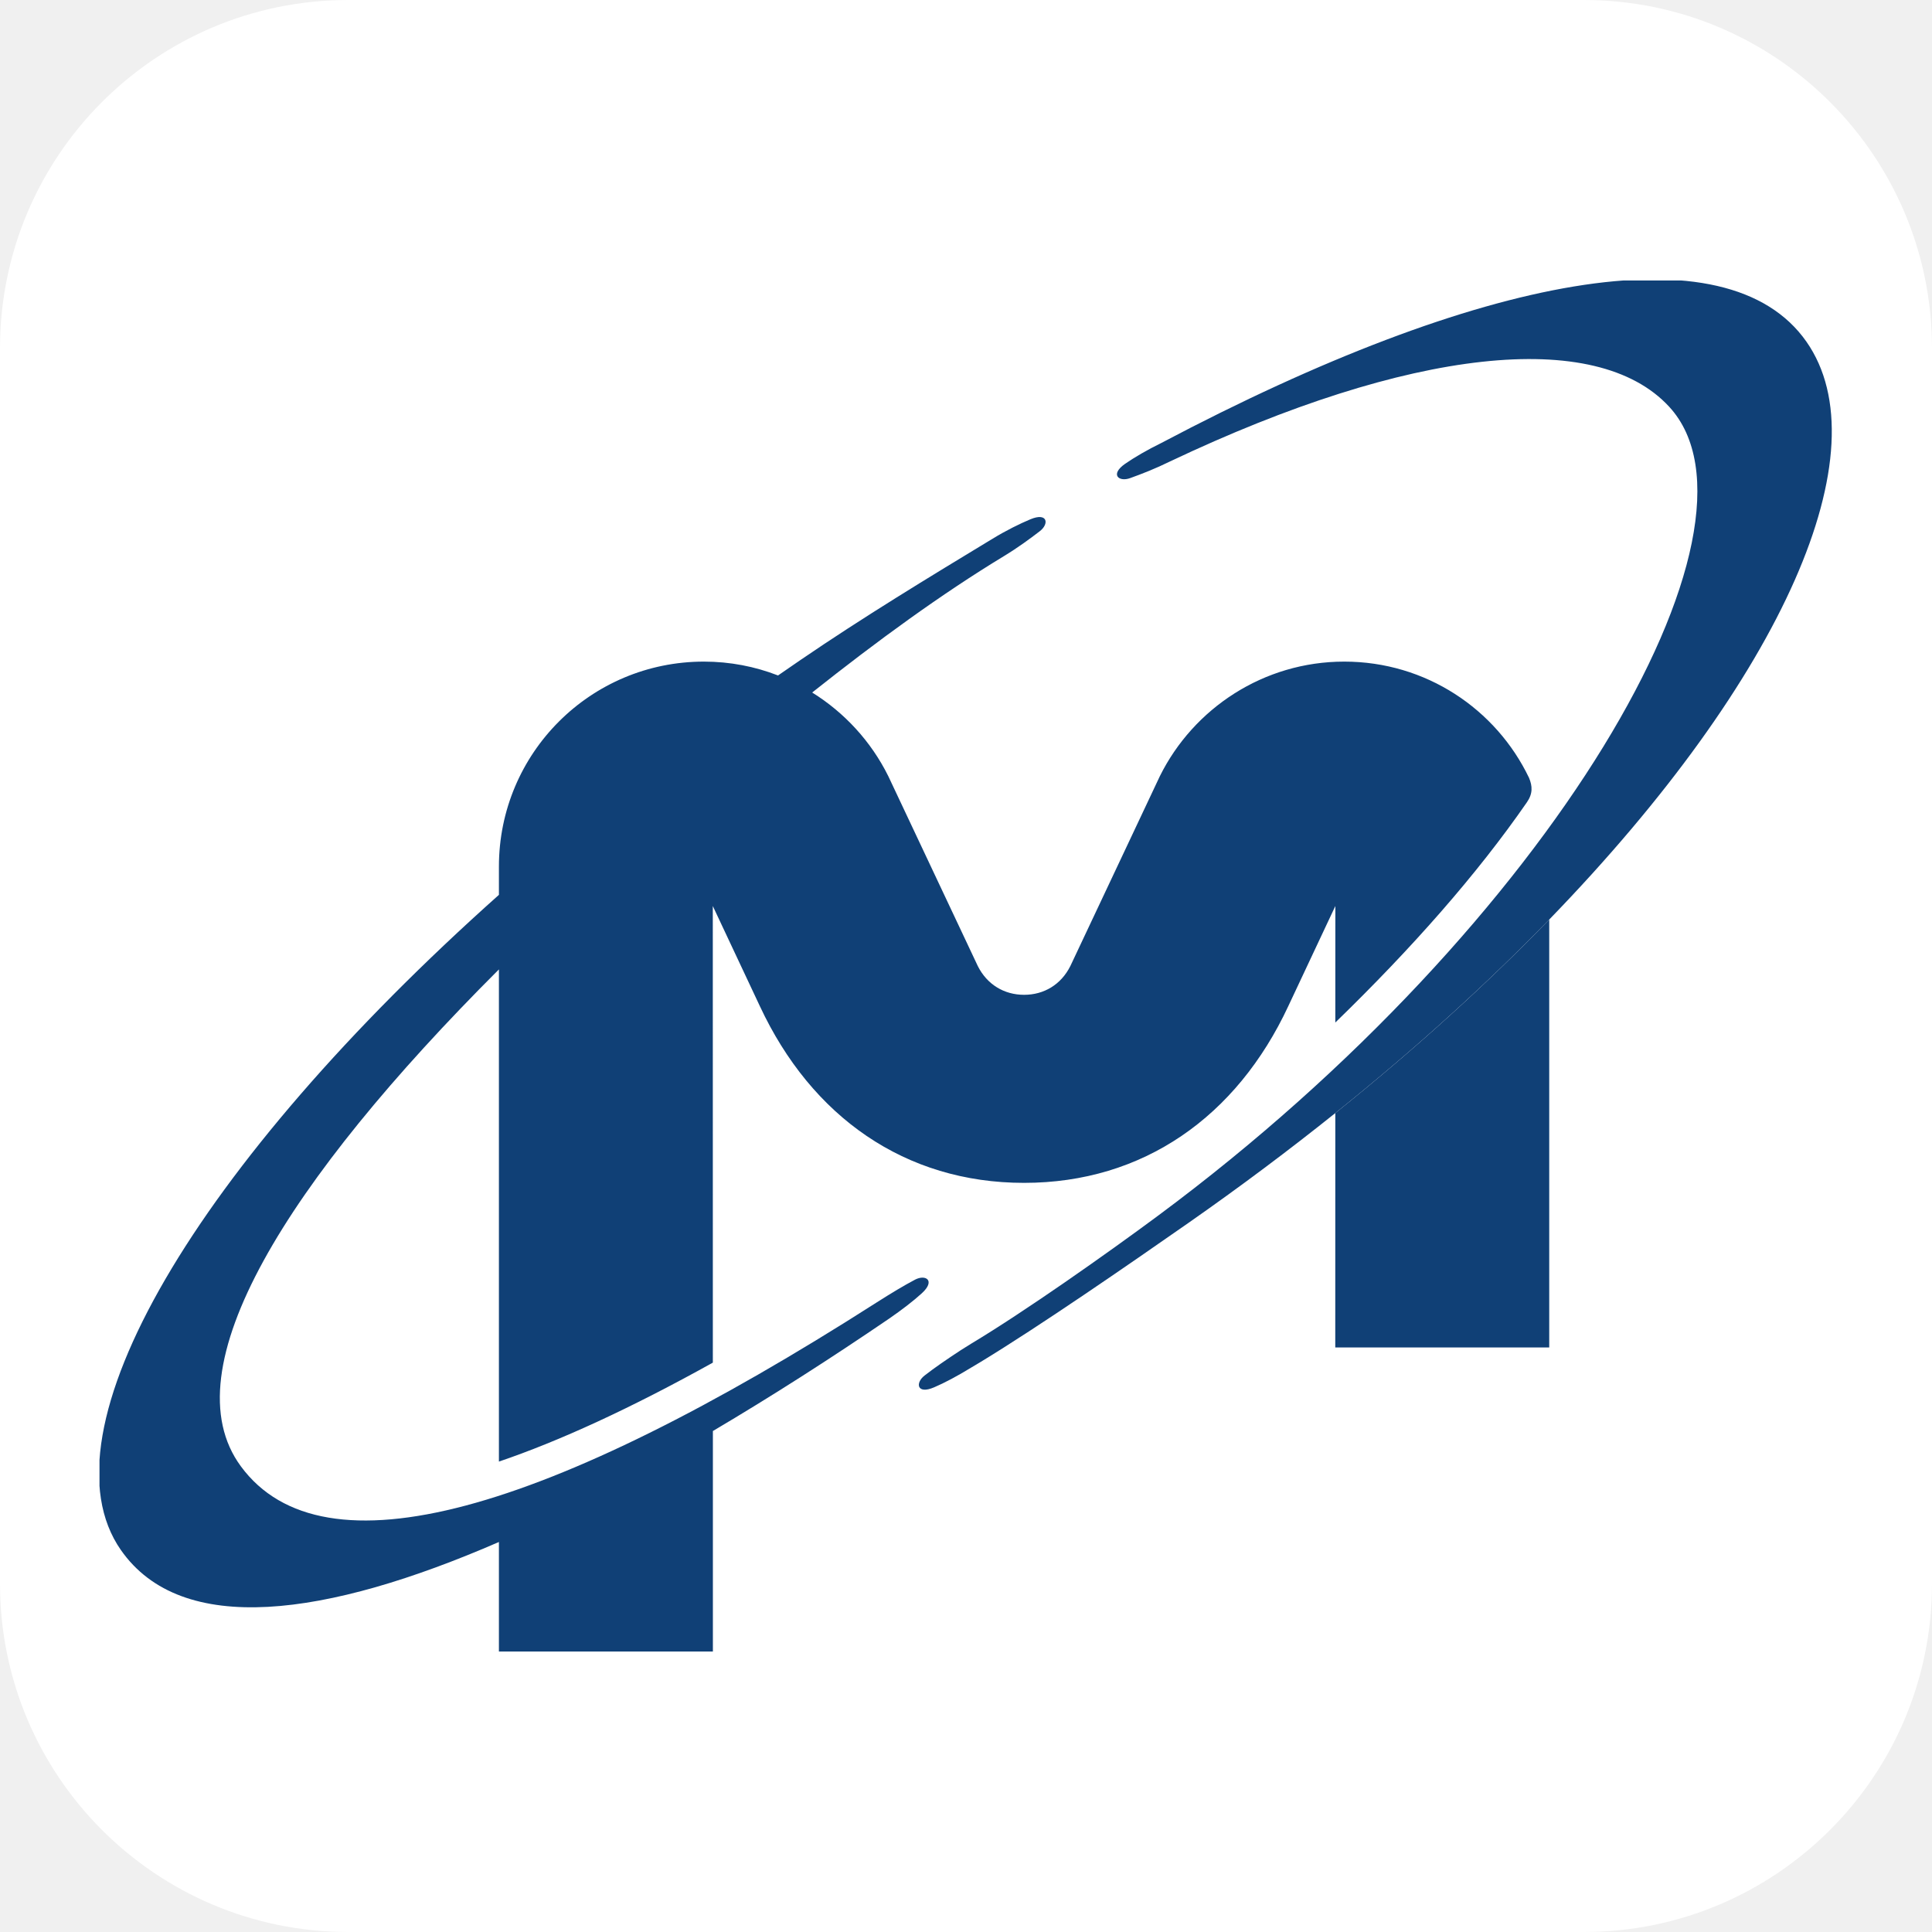
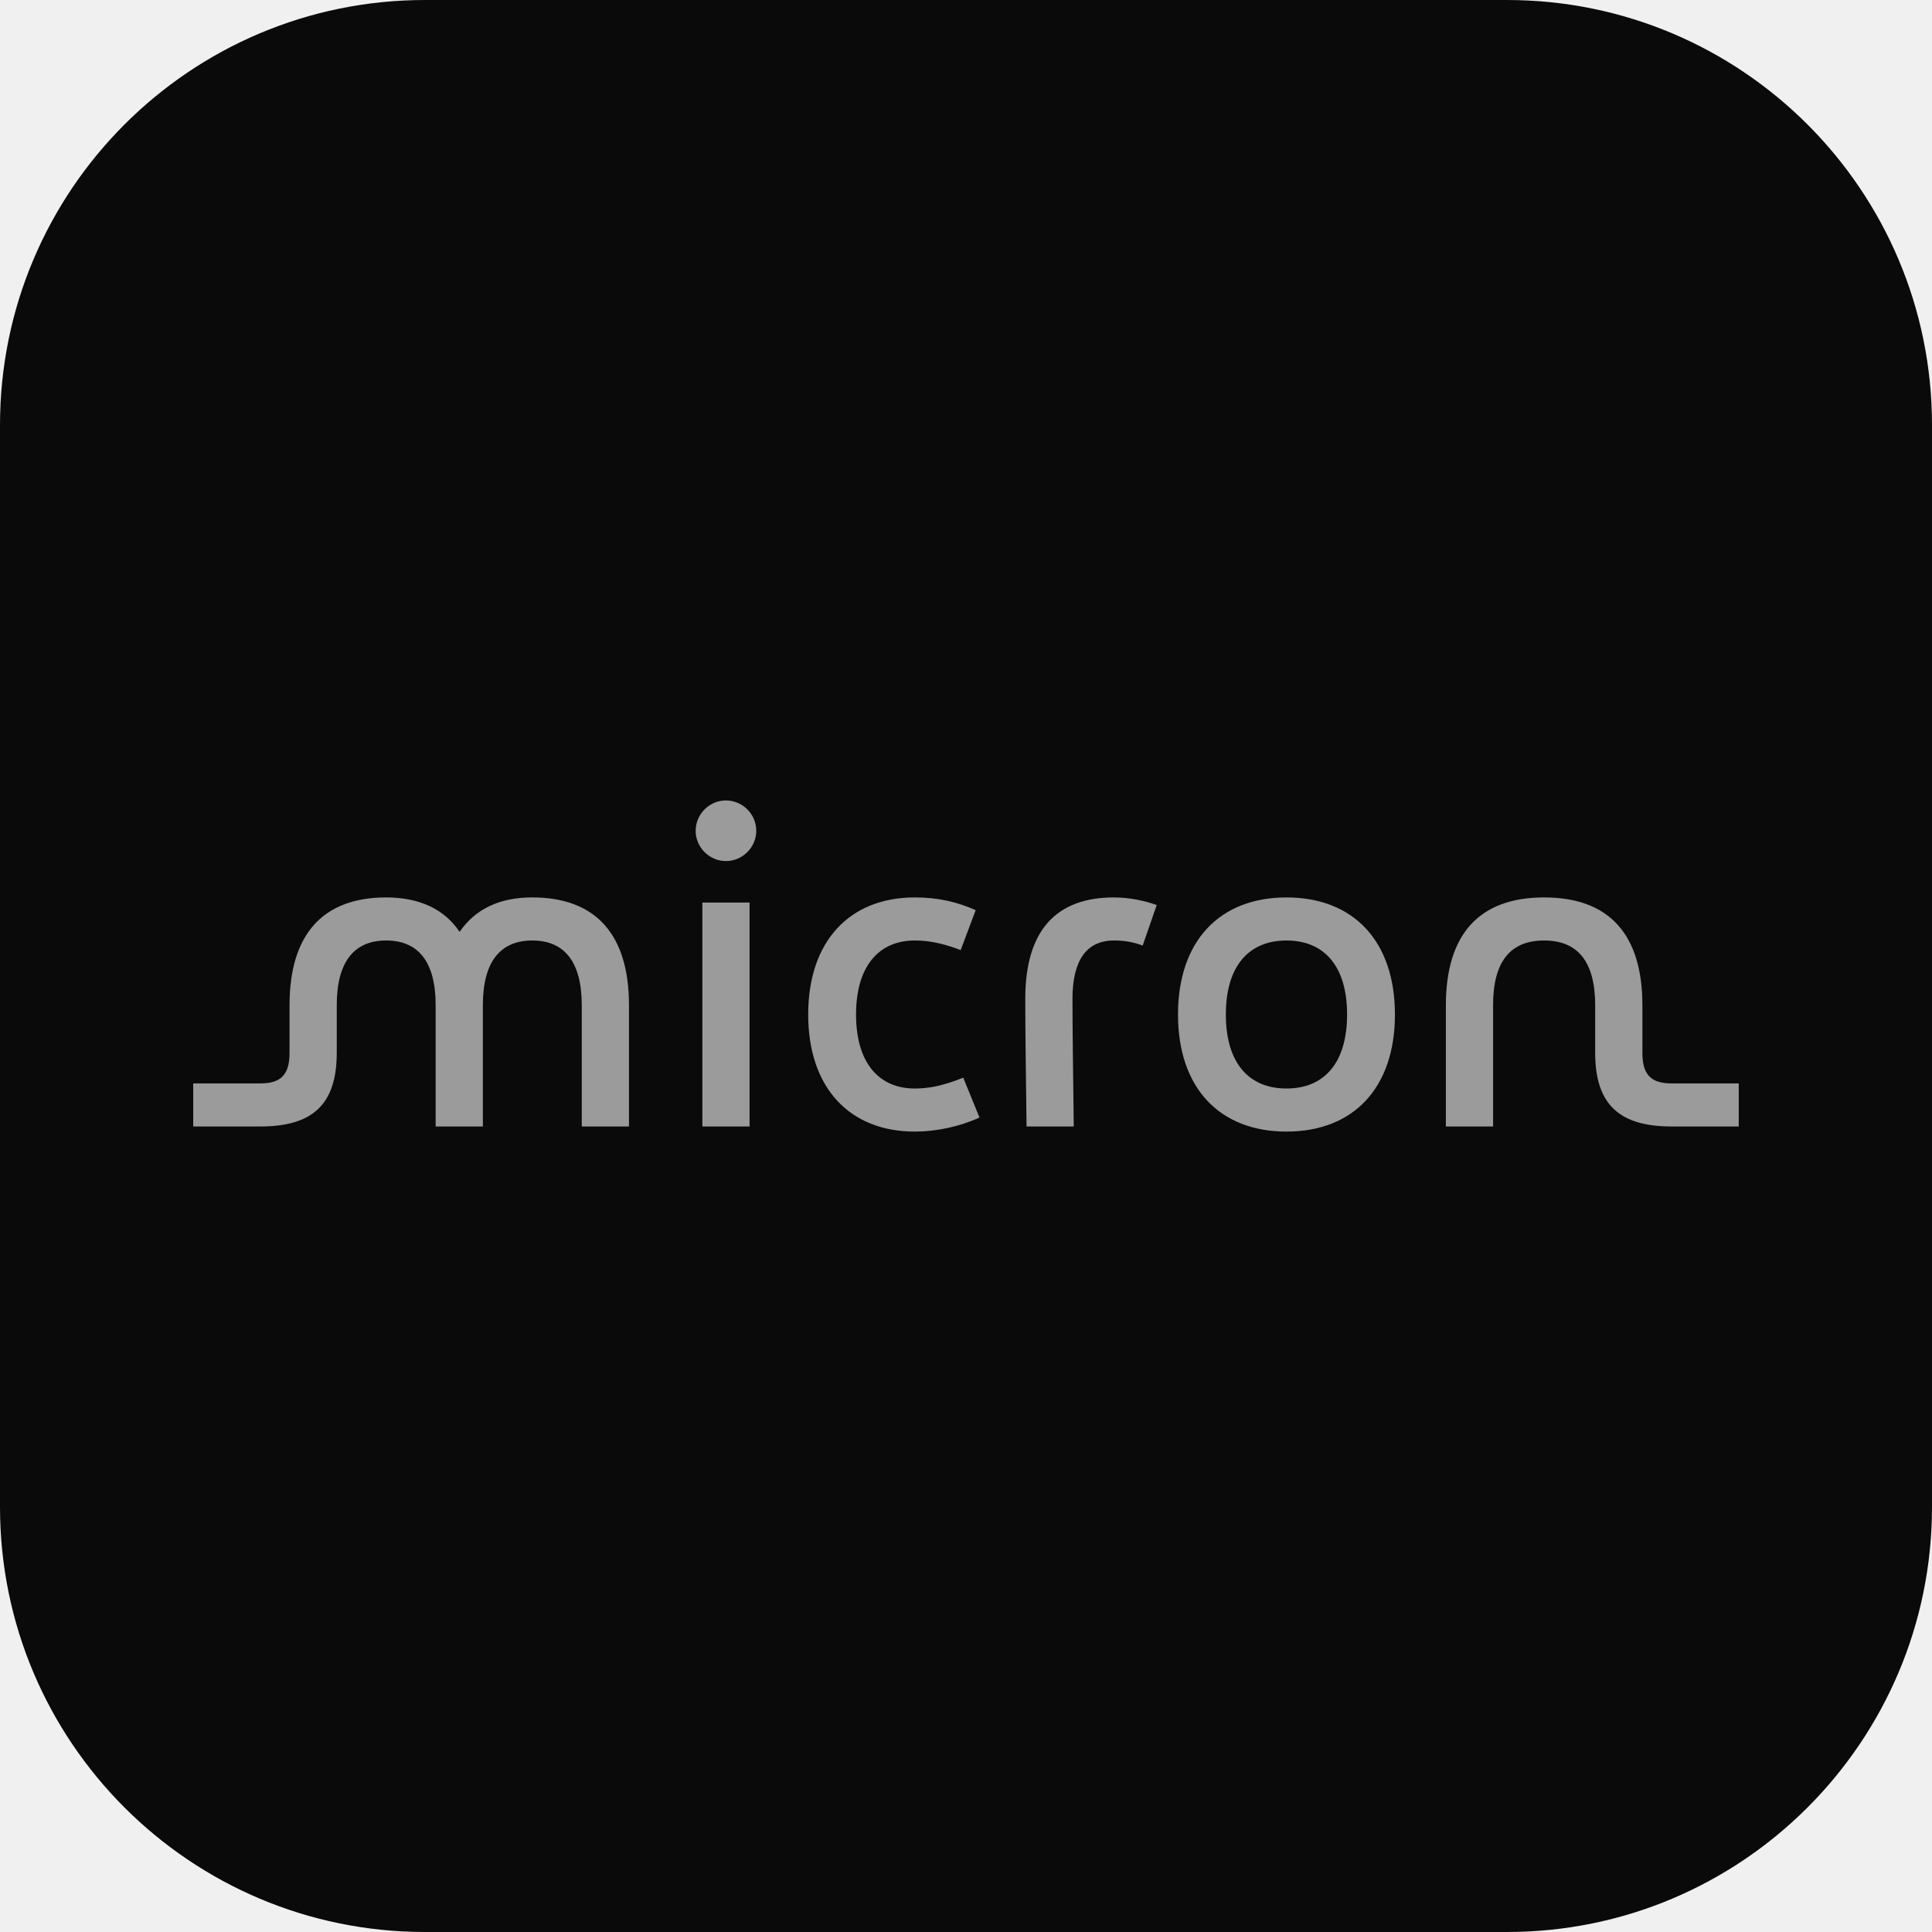
- <svg xmlns="http://www.w3.org/2000/svg" viewBox="-6 -16.913 116.5 116.5" width="64" height="64">
-   <rect x="-6" y="-16.913" width="116.5" height="116.5" rx="21.0" fill="#fff" />
-   <defs id="defs7977">
-     <clipPath id="clipPath7593">
-       <path d="m 47.99,748.766 0,-32.215 116.734,0 0,32.215" id="path7595" />
-     </clipPath>
-     <clipPath id="clipPath7599">
-       <path d="m 48,748.74 116.7,0 0,-32.16 -116.7,0 0,32.16 z" id="path7601" style="clip-rule:evenodd" />
-     </clipPath>
-     <clipPath id="clipPath7605">
-       <path d="m 0,792.03 612,0 0,-792 -612,0 0,792 z" id="path7607" />
-     </clipPath>
-   </defs>
-   <g transform="translate(-225,-491.0254)" id="layer1">
-     <g transform="matrix(2.570694,0,0,-2.570694,101.6067,2415.807)" id="g7589">
-       <g clip-path="url(#clipPath7593)" id="g7591">
-         <g clip-path="url(#clipPath7599)" id="g7597">
-           <g clip-path="url(#clipPath7605)" id="g7603">
-             <g transform="translate(76.988,729.21)" id="g7627">
-               <path d="m 0,0 -0.001,-5.498 5.019,0 0,10.038 C 3.564,3.04 1.887,1.513 0,0" id="path7629" style="fill:#104076;fill-opacity:1;fill-rule:nonzero;stroke:none" />
-             </g>
-             <g transform="translate(82.006,733.75)" id="g7631">
-               <path d="m 0,0 c 5.527,5.702 7.816,11.002 6.034,13.553 -1.86,2.664 -7.639,1.585 -15.13,-2.373 -0.335,-0.164 -0.632,-0.338 -0.851,-0.489 -0.362,-0.251 -0.151,-0.434 0.116,-0.337 0.274,0.099 0.586,0.219 0.938,0.392 5.615,2.663 9.995,3.141 11.707,1.282 C 5.423,9.197 0.08,-0.081 -9.172,-6.944 c -1.235,-0.916 -3.141,-2.257 -4.382,-3.002 -0.084,-0.052 -0.167,-0.103 -0.248,-0.155 -0.328,-0.215 -0.62,-0.415 -0.85,-0.595 -0.224,-0.174 -0.181,-0.451 0.223,-0.277 0.246,0.105 0.545,0.264 0.863,0.459 0.072,0.044 0.143,0.084 0.218,0.13 1.395,0.847 3.466,2.277 4.881,3.265 1.217,0.85 2.367,1.713 3.449,2.579 C -3.131,-3.027 -1.454,-1.499 0,0" id="path7633" style="fill:#104076;fill-opacity:1;fill-rule:nonzero;stroke:none" />
-             </g>
-             <g transform="translate(57.369,716.551)" id="g7635">
-               <path d="m 0,0 5.019,0 0,5.201 C 6.391,6.012 7.78,6.901 9.145,7.832 9.452,8.043 9.724,8.253 9.921,8.433 10.246,8.73 10.011,8.883 9.76,8.751 9.502,8.615 9.197,8.431 8.867,8.221 1.114,3.262 -4.12,1.749 -6.053,4.373 -7.732,6.651 -4.98,11.055 0,16.029 L 0,4.484 c 1.413,0.48 3.083,1.245 5.018,2.321 L 5.017,17.516 6.121,15.167 c 1.21,-2.594 3.406,-4.145 6.198,-4.145 2.791,0 4.987,1.551 6.197,4.145 l 1.104,2.349 -0.001,-2.733 c 1.796,1.742 3.329,3.481 4.492,5.163 0.145,0.208 0.132,0.383 0.053,0.575 -0.774,1.615 -2.421,2.728 -4.335,2.728 -1.893,0 -3.537,-1.098 -4.325,-2.686 l -2.1,-4.455 c -0.217,-0.434 -0.617,-0.675 -1.085,-0.675 -0.467,0 -0.869,0.241 -1.086,0.675 l -2.1,4.455 c -0.4,0.807 -1.022,1.487 -1.785,1.961 1.536,1.219 3.029,2.308 4.499,3.2 0.334,0.203 0.608,0.406 0.839,0.583 0.227,0.173 0.185,0.45 -0.22,0.28 C 12.22,26.484 11.901,26.327 11.582,26.133 10.08,25.223 8.545,24.292 7.077,23.289 6.899,23.168 6.723,23.046 6.547,22.924 6.007,23.134 5.421,23.249 4.808,23.249 2.148,23.249 0,21.1 0,18.44 L 0,17.778 C -7.09,11.456 -10.812,5.196 -8.867,2.409 -7.439,0.365 -4.053,0.837 0,2.598 L 0,0" id="path7637" style="fill:#104076;fill-opacity:1;fill-rule:nonzero;stroke:none" />
-             </g>
-           </g>
-         </g>
-       </g>
+ <svg xmlns="http://www.w3.org/2000/svg" viewBox="0 0 360 360">
+   <rect width="360" height="360" rx="79.2" fill="#0a0a0a" />
+   <g transform="translate(36 149.15)" fill="#9b9b9b">
+     <g transform="translate(0 -.0025352) matrix(.13333 0 0 -.13333 0 61.707)">
+       <path d="m0 67.32h93.625c28.09 0 41.02 11.148 41.02 42.801v66.43c0 98.976 46.367 150.7 135.09 150.7 46.364 0 81.586-16.496 102.54-48.152 21.848 31.656 55.286 48.152 101.65 48.152 88.722 0 135.09-51.719 135.09-150.7v-169.42h-65.985v169.42c0 61.082-24.519 90.508-69.105 90.508-44.582 0-69.106-29.426-69.106-90.508v-169.42h-65.984v169.42c0 61.082-24.52 90.508-69.102 90.508-44.586 0-69.105-29.426-69.105-90.508v-66.43c0-74.008-35.668-102.99-107-102.99h-93.625v60.187" />
+       <path d="m744.55 462.78c23.183 0 42.355-19.172 42.355-42.355 0-23.184-19.172-42.356-42.355-42.356-23.184 0-42.356 19.172-42.356 42.356 0 23.183 19.172 42.355 42.356 42.355z" />
+       <path d="m711.56 320.11h65.984v-312.98h-65.984z" />
+       <path d="m1008.4 327.25c32.54 0 59.29-6.242 85.15-17.836l-20.95-55.726c-25.86 9.804-45.03 13.375-64.2 13.375-49.936 0-82.037-35.668-82.037-103.44 0-67.766 32.101-103.43 82.037-103.43 20.51 0 39.68 4.012 67.76 15.156l22.74-55.727c-28.53-12.93-60.63-19.617-90.5-19.617-90.955 0-148.91 61.078-148.91 163.62 0 102.54 57.957 163.62 148.91 163.62z" />
+       <path d="m1286.8 327.25c20.95 0 42.8-4.461 59.74-10.699l-19.62-56.621c-12.48 4.902-25.41 7.133-40.12 7.133-38.34 0-57.96-27.645-57.96-81.59 0-47.703 0.89-99.422 1.78-178.34h-65.98c-0.89 78.914-1.78 130.63-1.78 178.34 0 96.301 43.69 141.78 123.94 141.78z" />
+       <path d="m1527.9 327.24c-93.63 0-151.58-61.08-151.58-163.62 0-102.54 57.952-163.62 151.58-163.62s151.58 61.08 151.58 163.62c0 102.54-57.952 163.62-151.58 163.62zm0-60.19c52.61 0 84.712-35.663 84.712-103.43 0-67.765-32.102-103.43-84.712-103.43-52.61 0-84.712 35.667-84.712 103.43 0 67.77 32.102 103.43 84.712 103.43z" />
+       <path d="m1888 327.25c90.95 0 137.32-51.719 137.32-150.7v-66.43c0-31.652 12.93-42.801 41.01-42.801h93.63v-60.187h-93.63c-71.33 0-107 28.98-107 102.99v66.43c0 61.082-24.52 90.508-71.33 90.508-47.26 0-71.34-29.426-71.34-90.508v-169.42h-65.98v169.42c0 98.976 46.37 150.7 137.32 150.7z" />
+       <path d="m2216.2 67.321c-16.54 0-30.088-13.399-30.088-30.103 0-16.695 13.548-30.088 30.088-30.088 16.53 0 30.102 13.393 30.102 30.088 0 16.703-13.572 30.103-30.102 30.103zm0-6.035c13.39 0 23.98-10.751 23.98-24.067 0-13.309-10.59-24.053-23.98-24.053-13.31 0-23.892 10.744-23.892 24.053 0 13.316 10.582 24.067 23.892 24.067zm-11.821-7.603v-32.915h6.108v13.242h3.897l7.764-13.242h6.709l-7.939 13.477c4.87 1.156 8.188 4.628 8.188 9.507 0 5.785-3.808 9.932-11.338 9.932zm6.108-5.215h7.031c3.81 0 5.713-1.822 5.713-4.717s-1.903-4.702-5.713-4.702h-7.031z" display="none" />
    </g>
  </g>
</svg>
